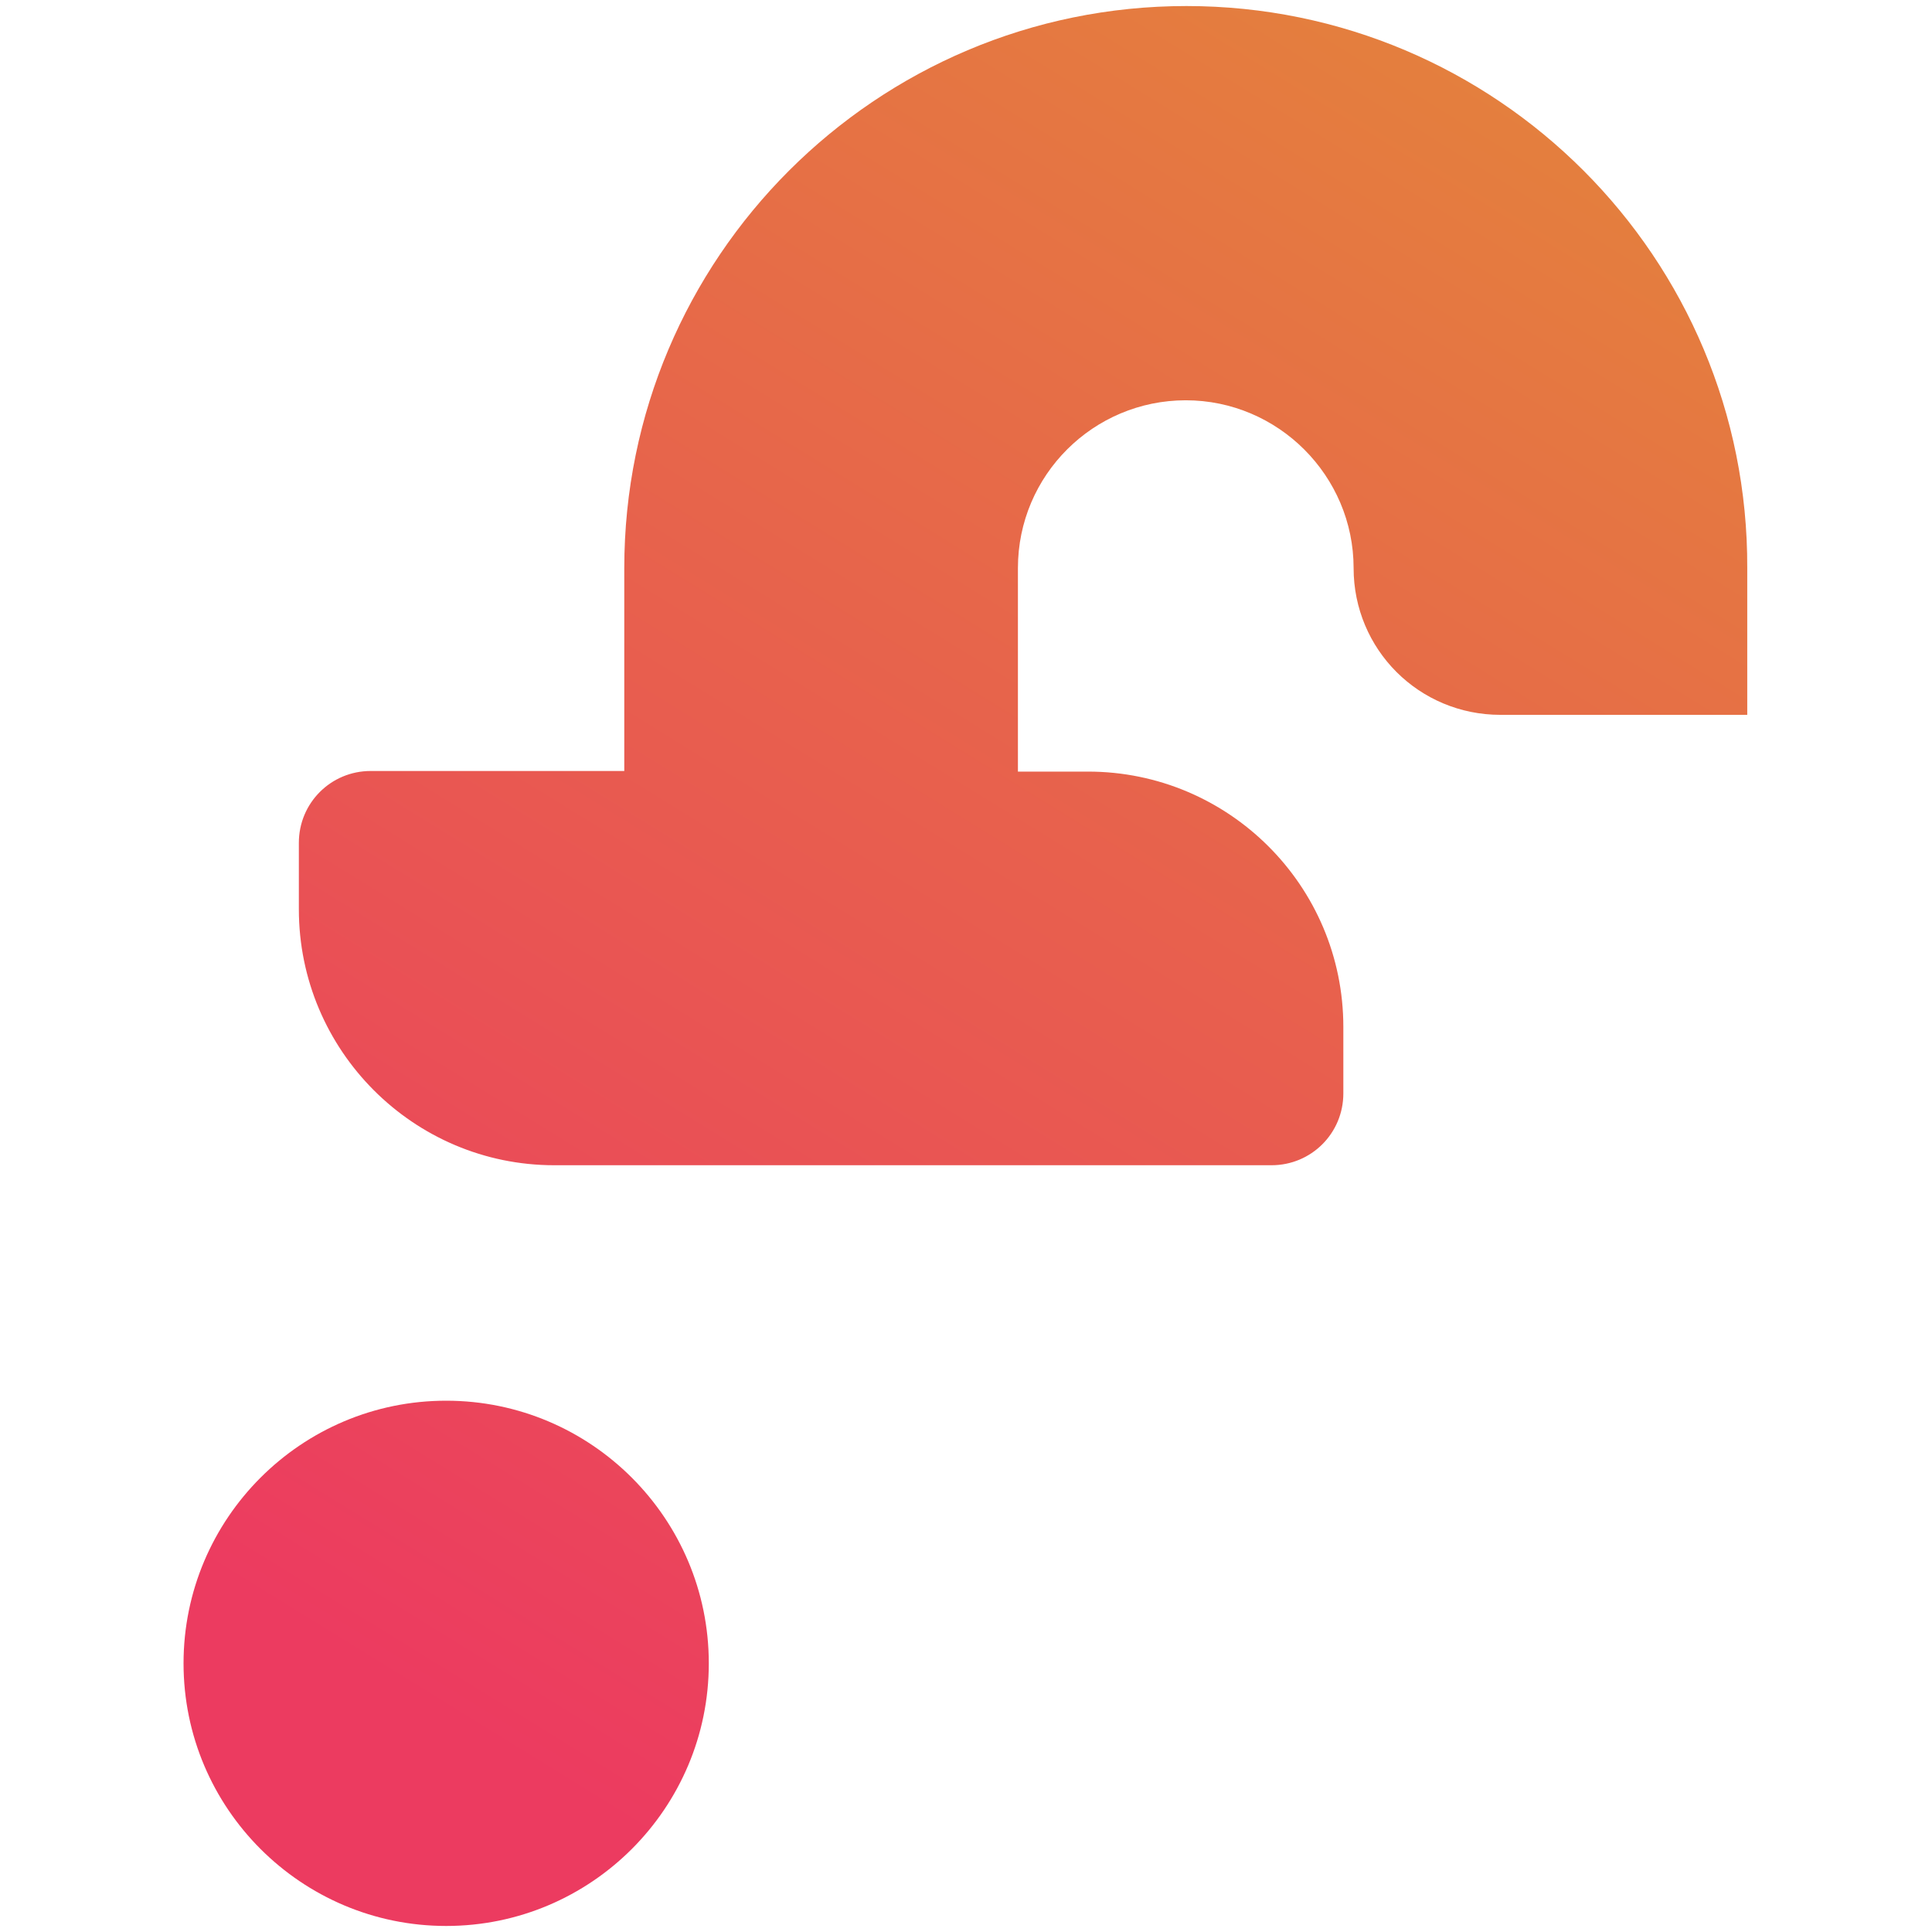
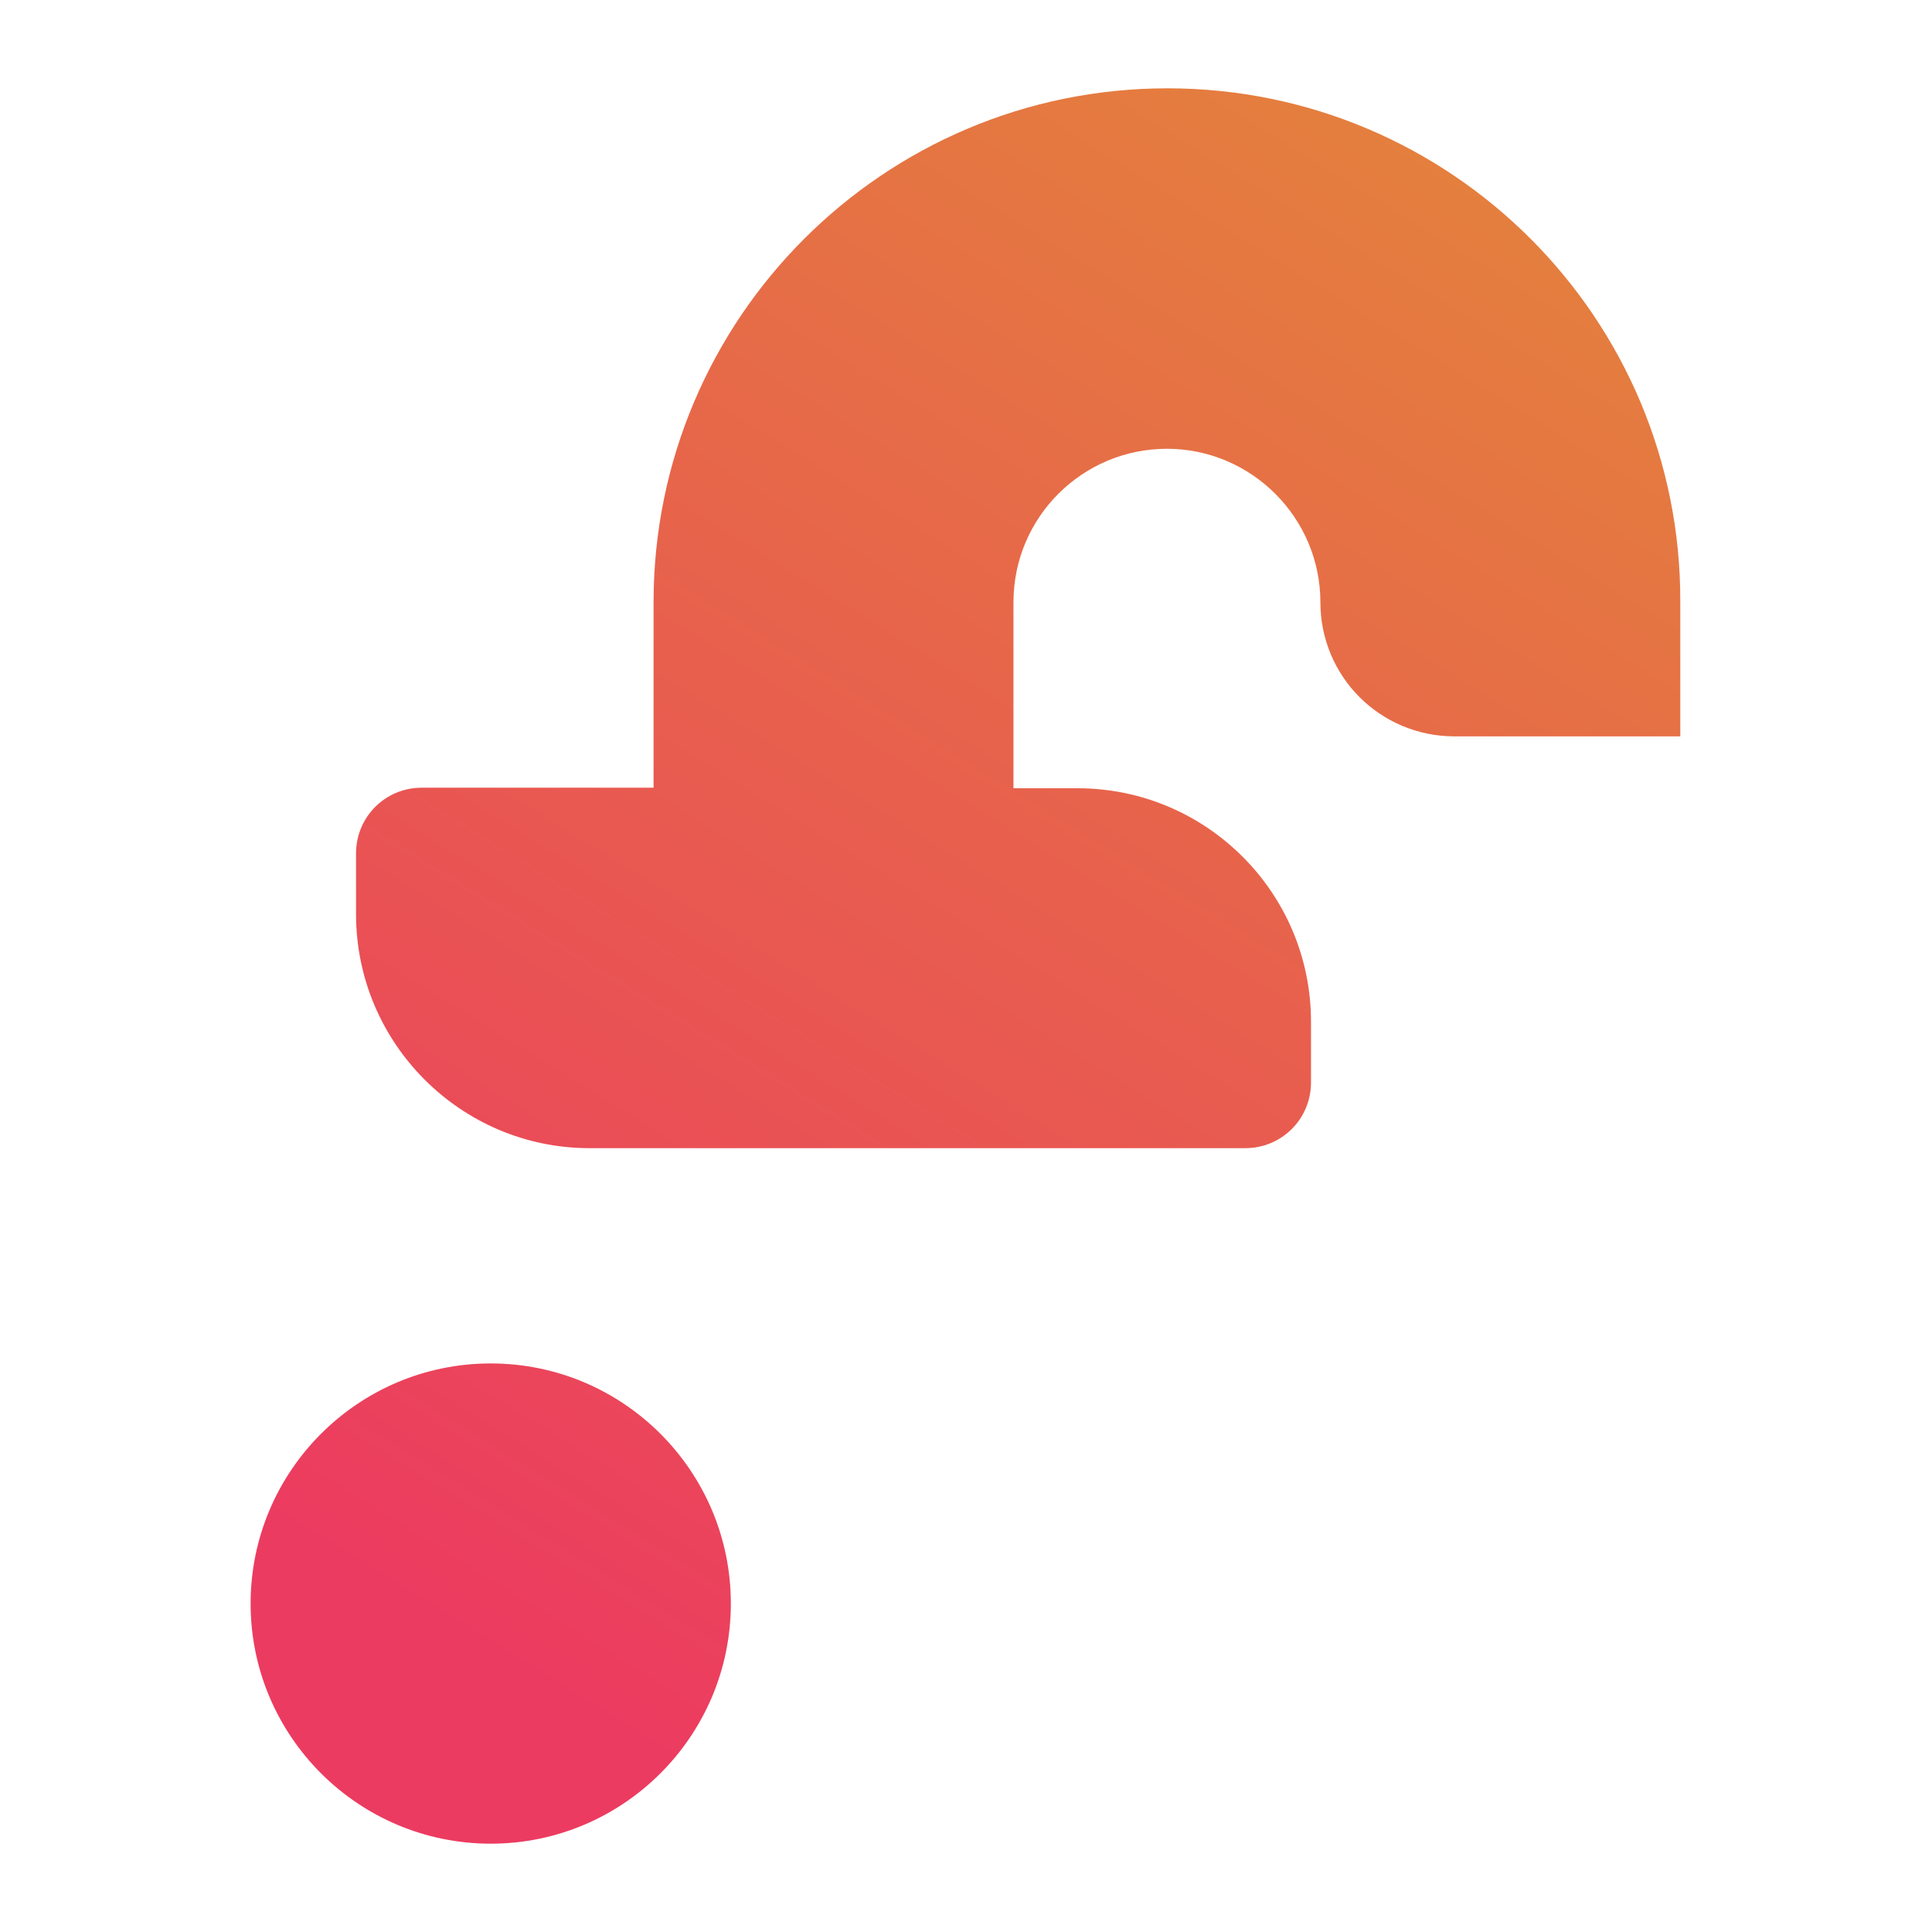
- <svg xmlns="http://www.w3.org/2000/svg" version="1.1" id="svg46" x="0px" y="0px" viewBox="0 0 320 320" style="enable-background:new 0 0 320 320;" xml:space="preserve">
+ <svg xmlns="http://www.w3.org/2000/svg" version="1.1" id="svg46" x="0px" y="0px" viewBox="0 0 350 350" style="enable-background:new 0 0 350 350;" xml:space="preserve">
  <style type="text/css">
	.st0{fill:url(#SVGID_1_);}
</style>
-   <linearGradient id="SVGID_1_" gradientUnits="userSpaceOnUse" x1="243.503" y1="314.667" x2="72.684" y2="37.941" gradientTransform="matrix(1 0 0 -1 0 322)">
+   <linearGradient id="SVGID_1_" gradientUnits="userSpaceOnUse" x1="258.503" y1="329.667" x2="87.684" y2="52.941" gradientTransform="matrix(1 0 0 -1 0 352)">
    <stop offset="0" style="stop-color:#E4803D" />
    <stop offset="1" style="stop-color:#EC3B60" />
  </linearGradient>
-   <path class="st0" d="M117.4,275.5c0,24-19.5,43.5-43.5,43.5s-43.5-19.5-43.5-43.5S49.9,232,73.9,232S117.4,251.5,117.4,275.5z   M196.5,1c-51.4,0-93.1,41.7-93.1,93.1v33.6h-42c-6.6,0-11.9,5.3-11.9,11.9v11c0,23.4,19,42.4,42.3,42.4h118.8  c6.6,0,11.9-5.3,11.9-11.9v-11c0-23.4-19-42.3-42.3-42.3h-11.6V94.1c0-15.4,12.5-27.8,27.8-27.8s27.8,12.5,27.8,27.8  c0,6.7,2.7,12.8,7.1,17.2c4.4,4.4,10.5,7.1,17.2,7.1h40.9V94.1C289.6,42.7,247.9,1,196.5,1z" />
+   <path class="st0" d="M132.4,290.5c0,24-19.5,43.5-43.5,43.5s-43.5-19.5-43.5-43.5S64.9,247,88.9,247S132.4,266.5,132.4,290.5z   M211.5,16c-51.4,0-93.1,41.7-93.1,93.1v33.6h-42c-6.6,0-11.9,5.3-11.9,11.9v11c0,23.4,19,42.4,42.3,42.4h118.8  c6.6,0,11.9-5.3,11.9-11.9v-11c0-23.4-19-42.3-42.3-42.3h-11.6v-33.7c0-15.4,12.5-27.8,27.8-27.8s27.8,12.5,27.8,27.8  c0,6.7,2.7,12.8,7.1,17.2c4.4,4.4,10.5,7.1,17.2,7.1h40.9v-24.3C304.6,57.7,262.9,16,211.5,16z" />
</svg>
